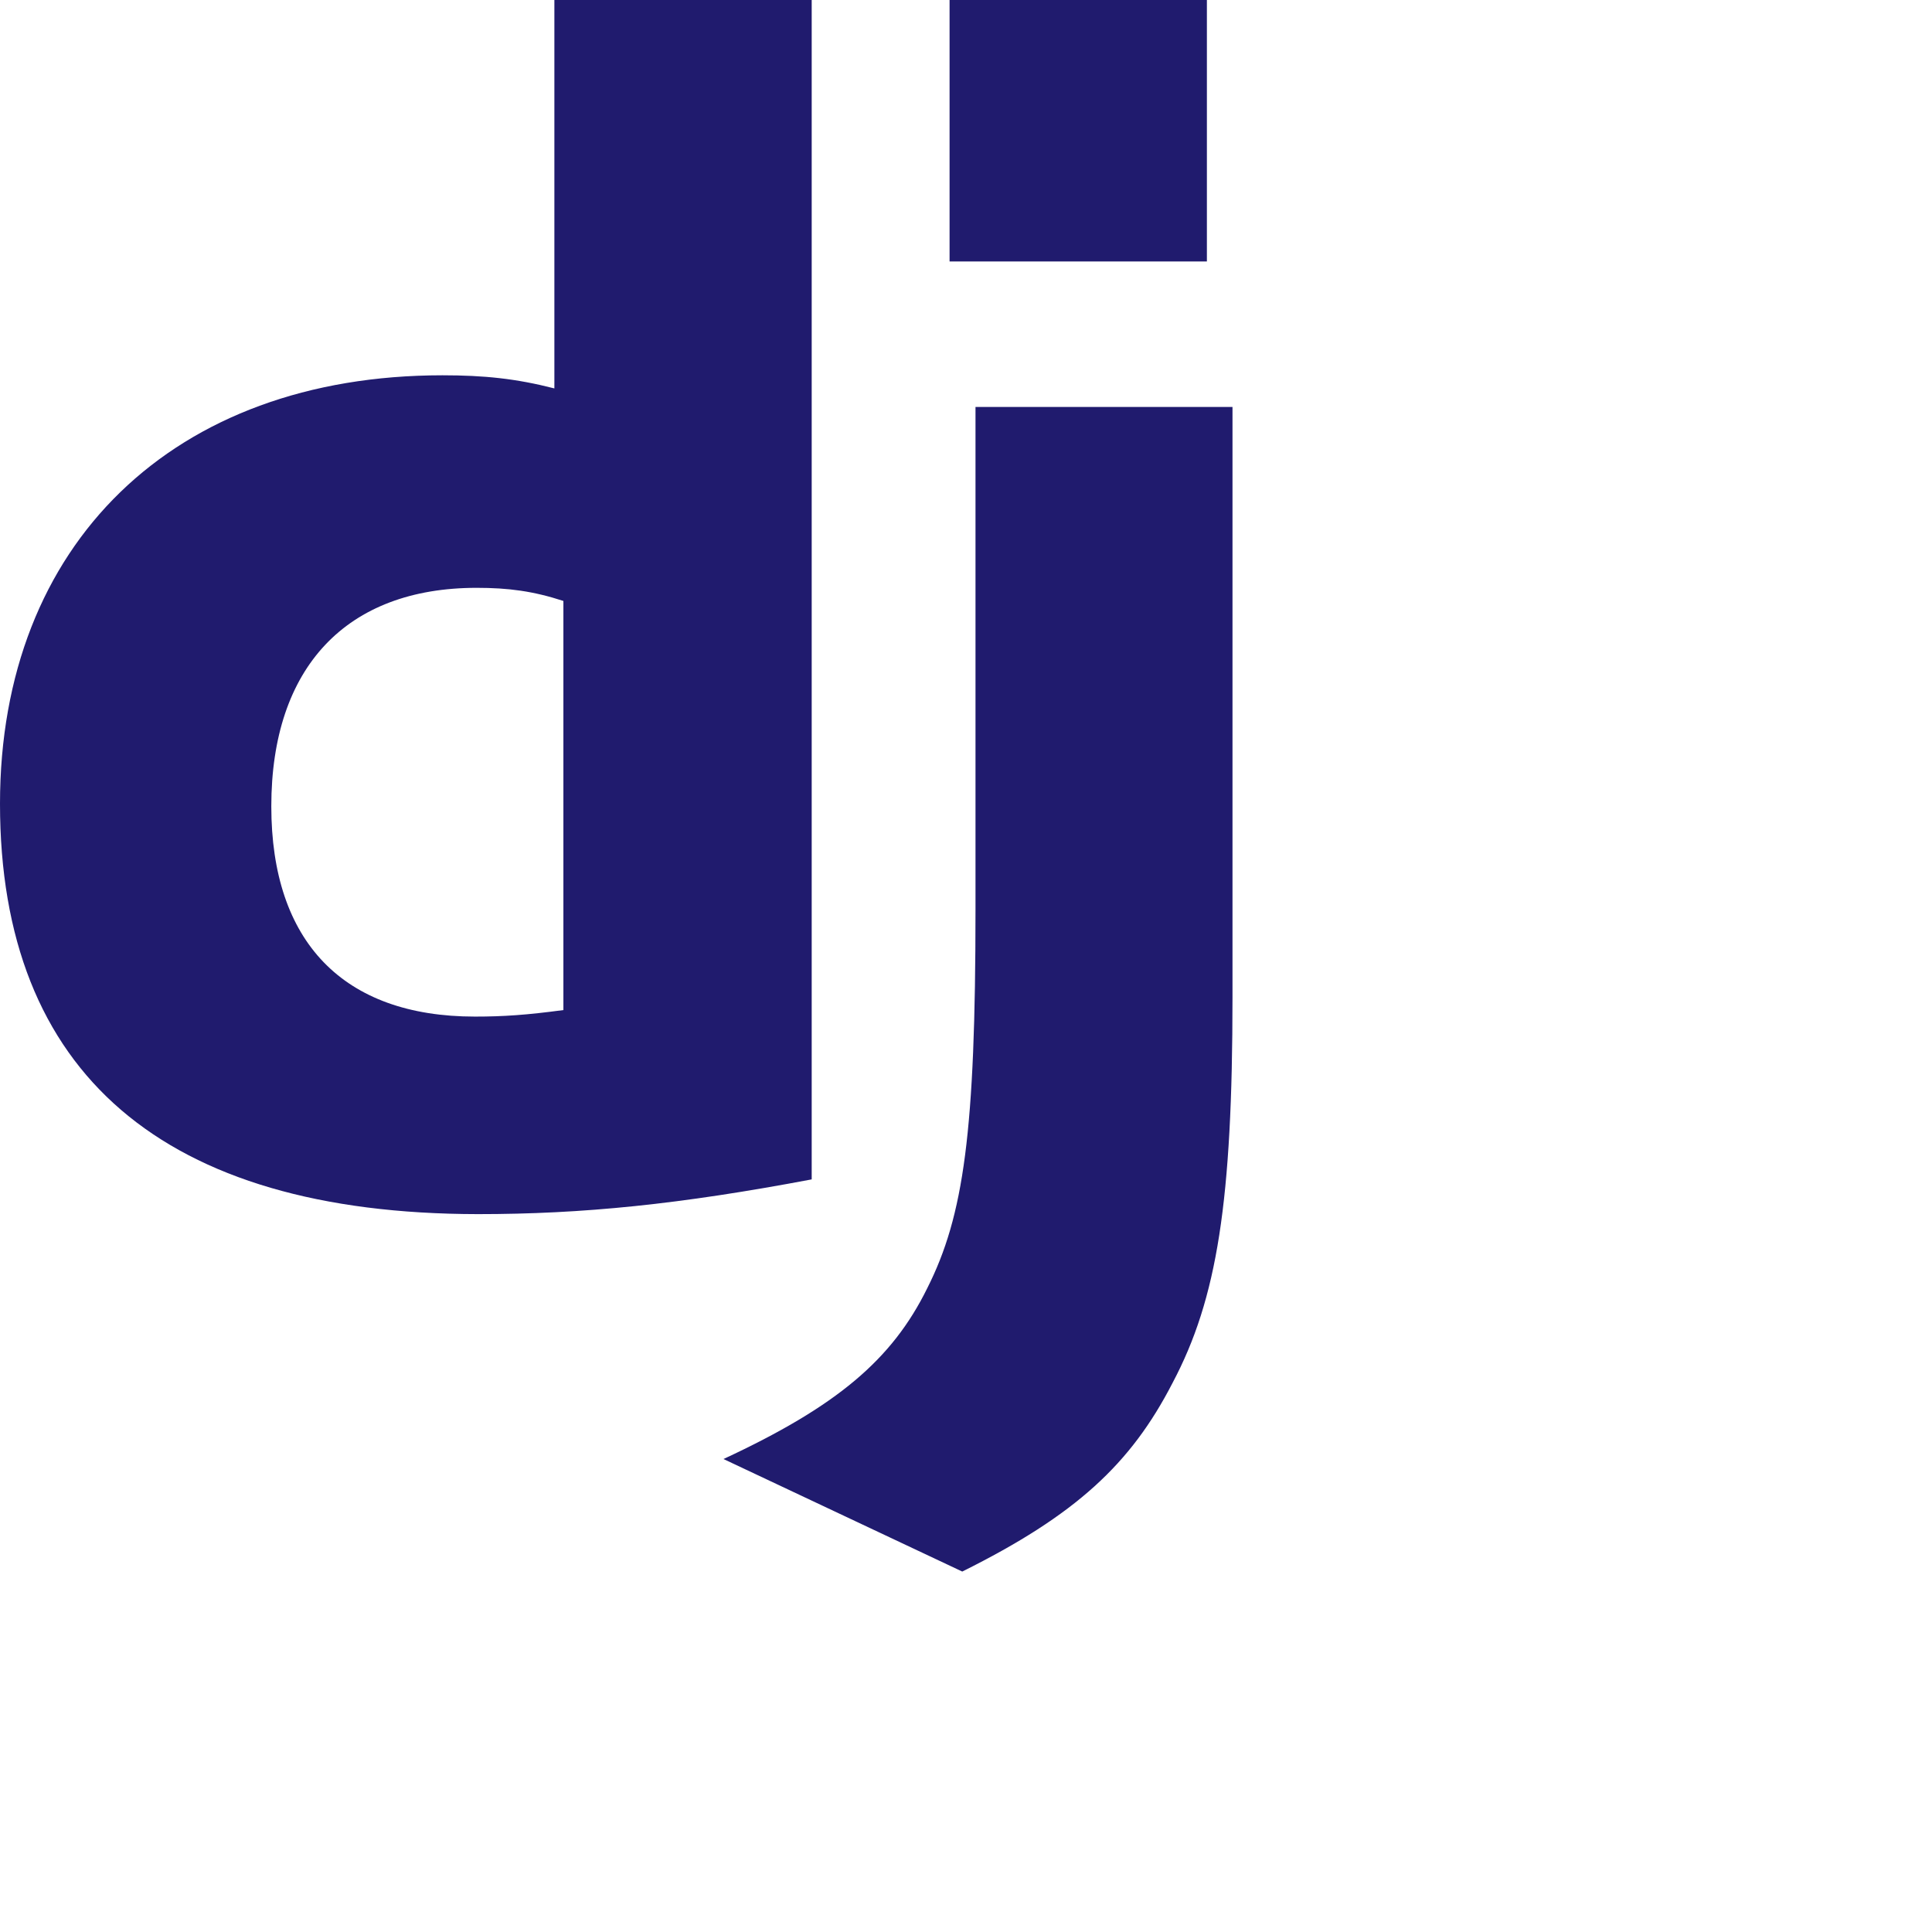
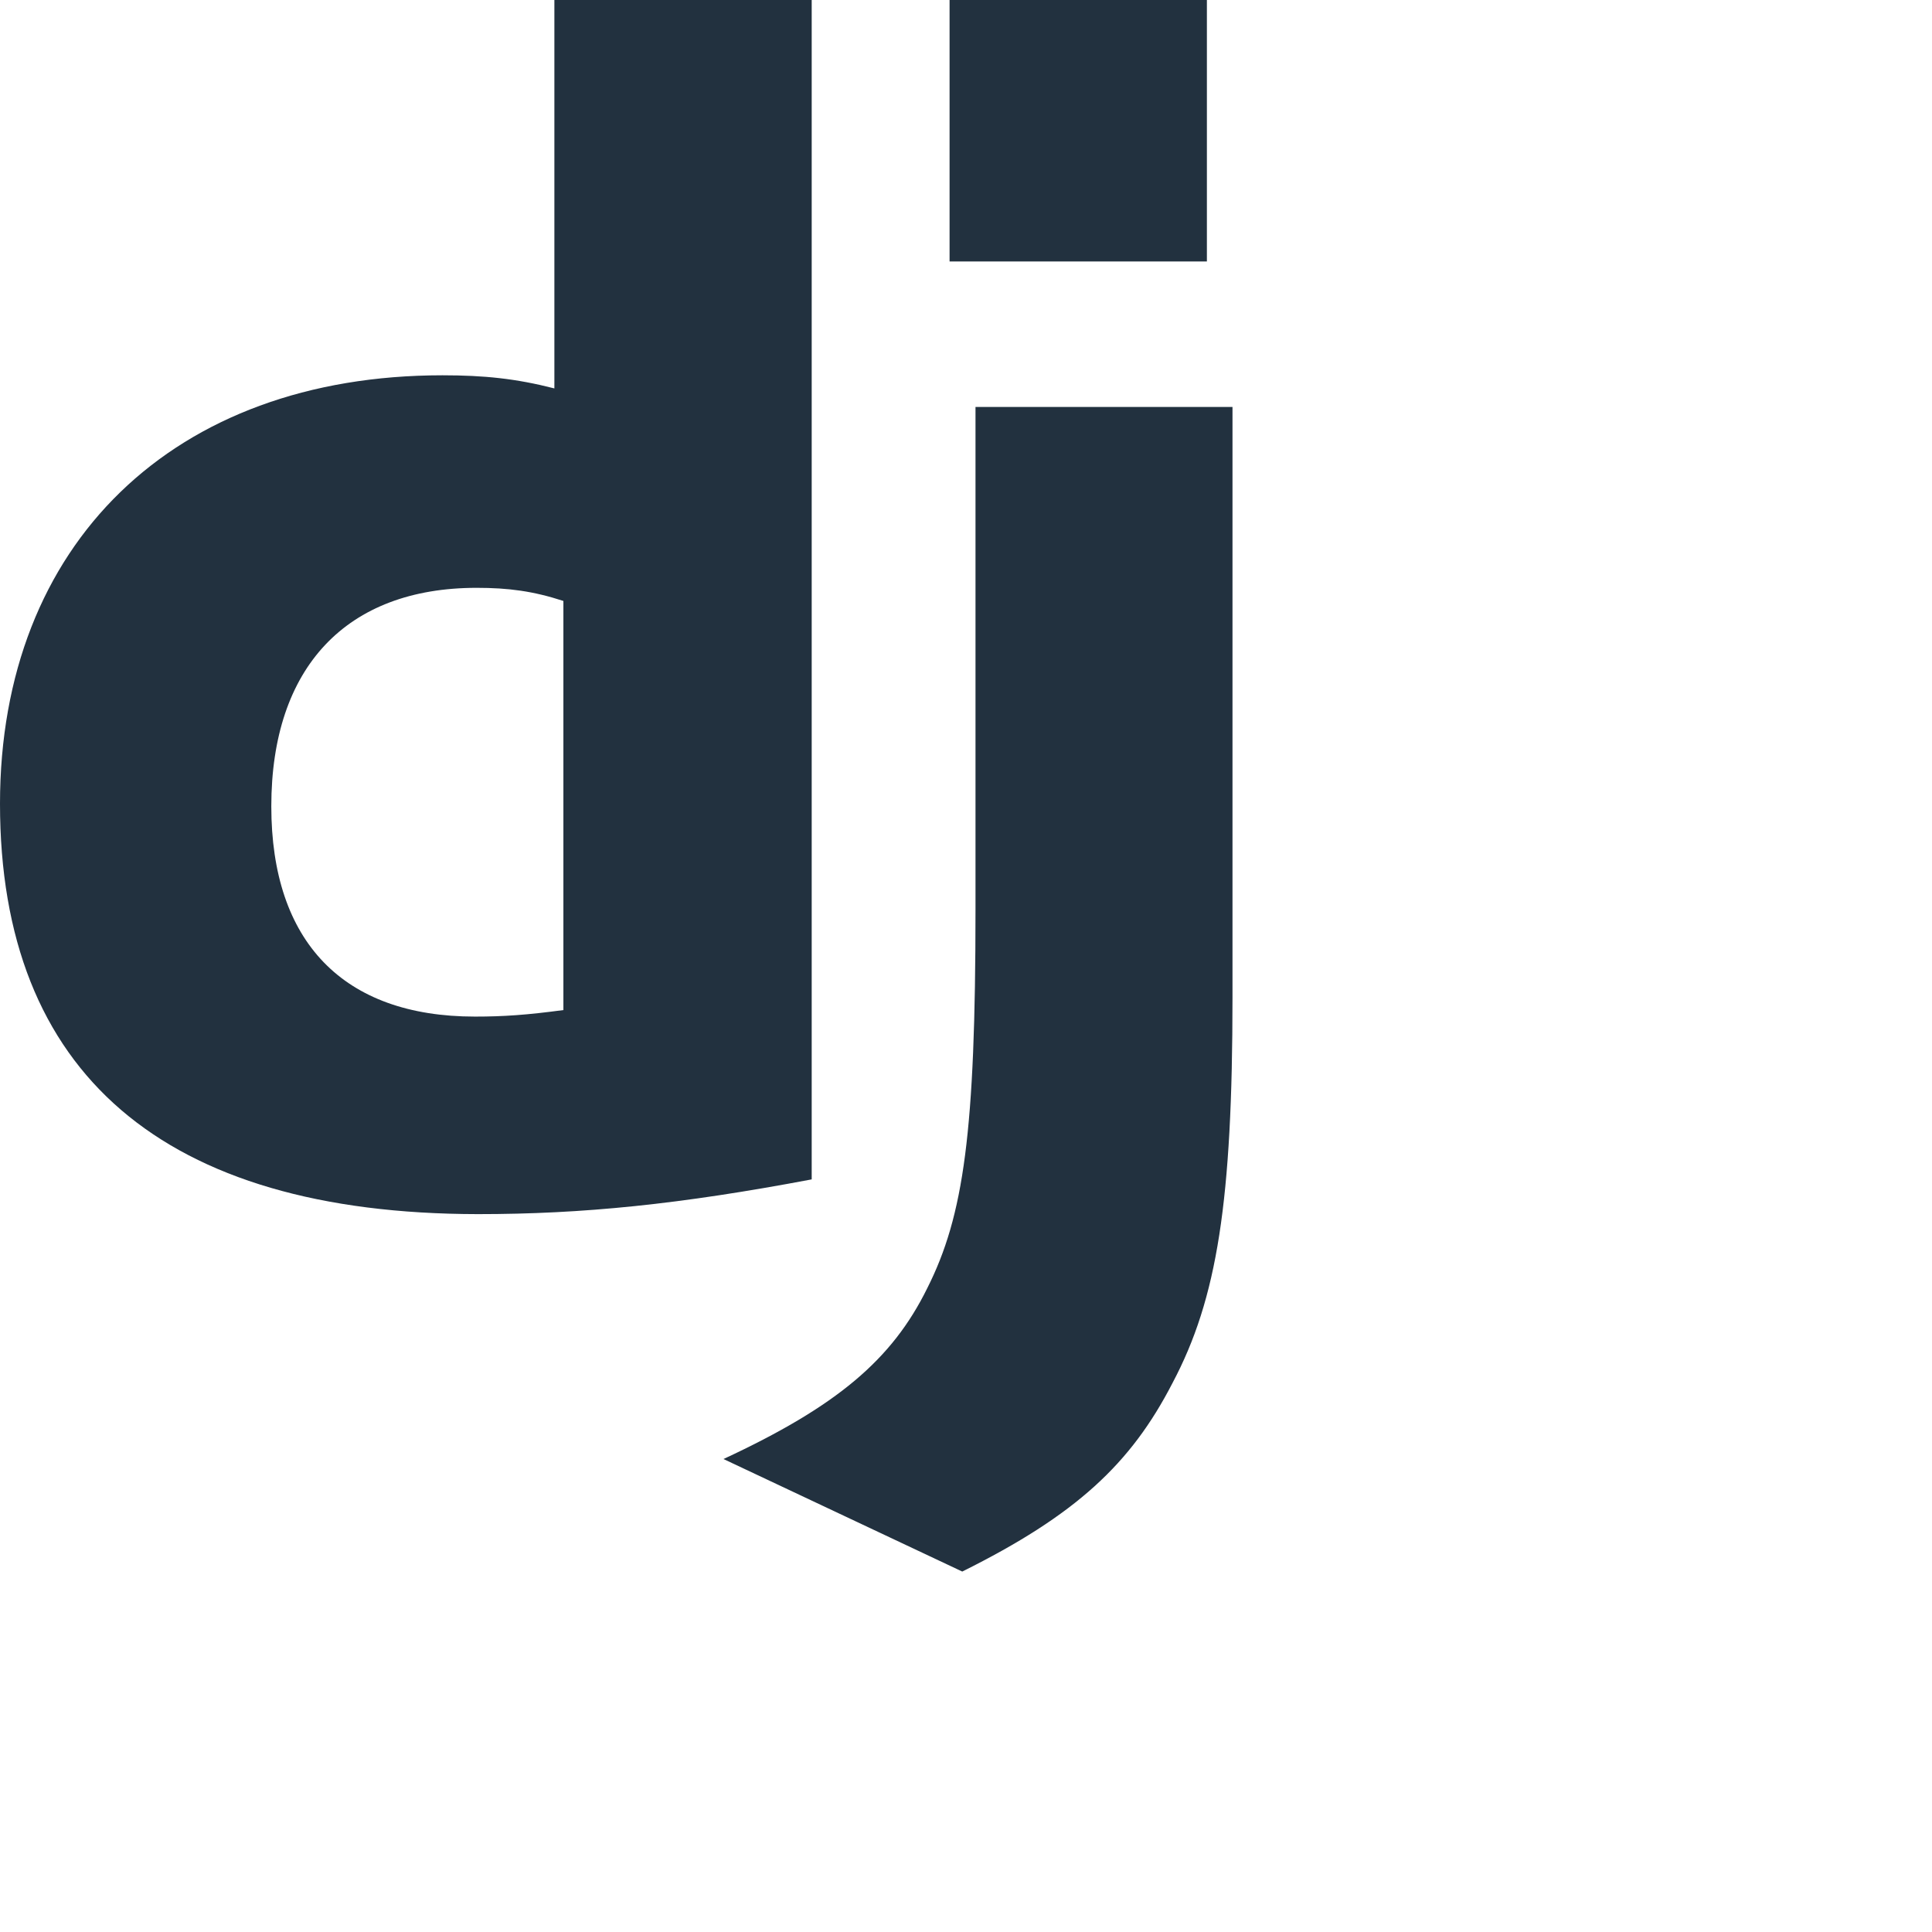
<svg xmlns="http://www.w3.org/2000/svg" width="400.02" height="400.02" viewBox="0 0 400.02 400.02" preserveAspectRatio="xMinYMin meet">
-   <g fill="#201B6E">
+   <g fill="#22313F">
    <path d="M114.784 0h53.278v244.191c-27.29 5.162-47.38 7.193-69.117 7.193C33.873 251.316 0 222.245 0 166.412c0-53.795 35.93-88.708 91.608-88.708 8.64 0 15.222.68 23.176 2.717V0zm1.867 124.427c-6.24-2.038-11.382-2.717-17.965-2.717-26.947 0-42.512 16.437-42.512 45.243 0 28.046 14.88 43.532 42.17 43.532 5.896 0 10.696-.332 18.307-1.351v-84.707z" />
    <path d="M255.187 84.26v122.263c0 42.105-3.154 62.353-12.411 79.81-8.64 16.783-20.022 27.366-43.541 39.055l-49.438-23.297c23.519-10.93 34.901-20.588 42.17-35.327 7.61-15.072 10.01-32.529 10.01-78.445V84.261h53.21zM196.608 0h53.278v54.135h-53.278V0z" />
  </g>
</svg>
